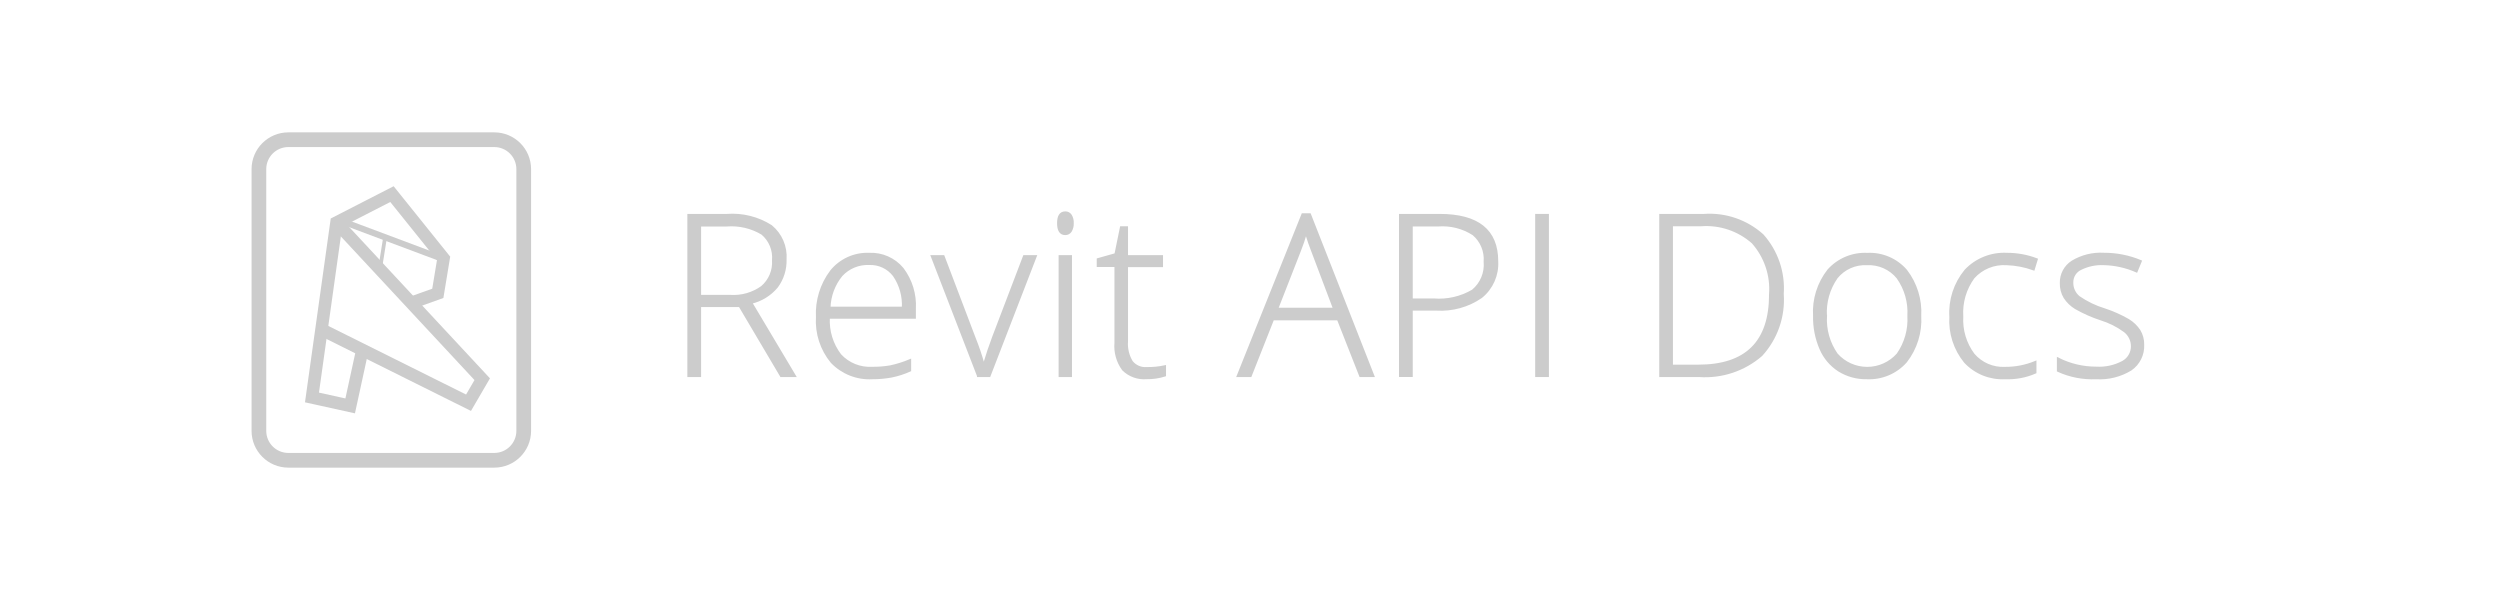
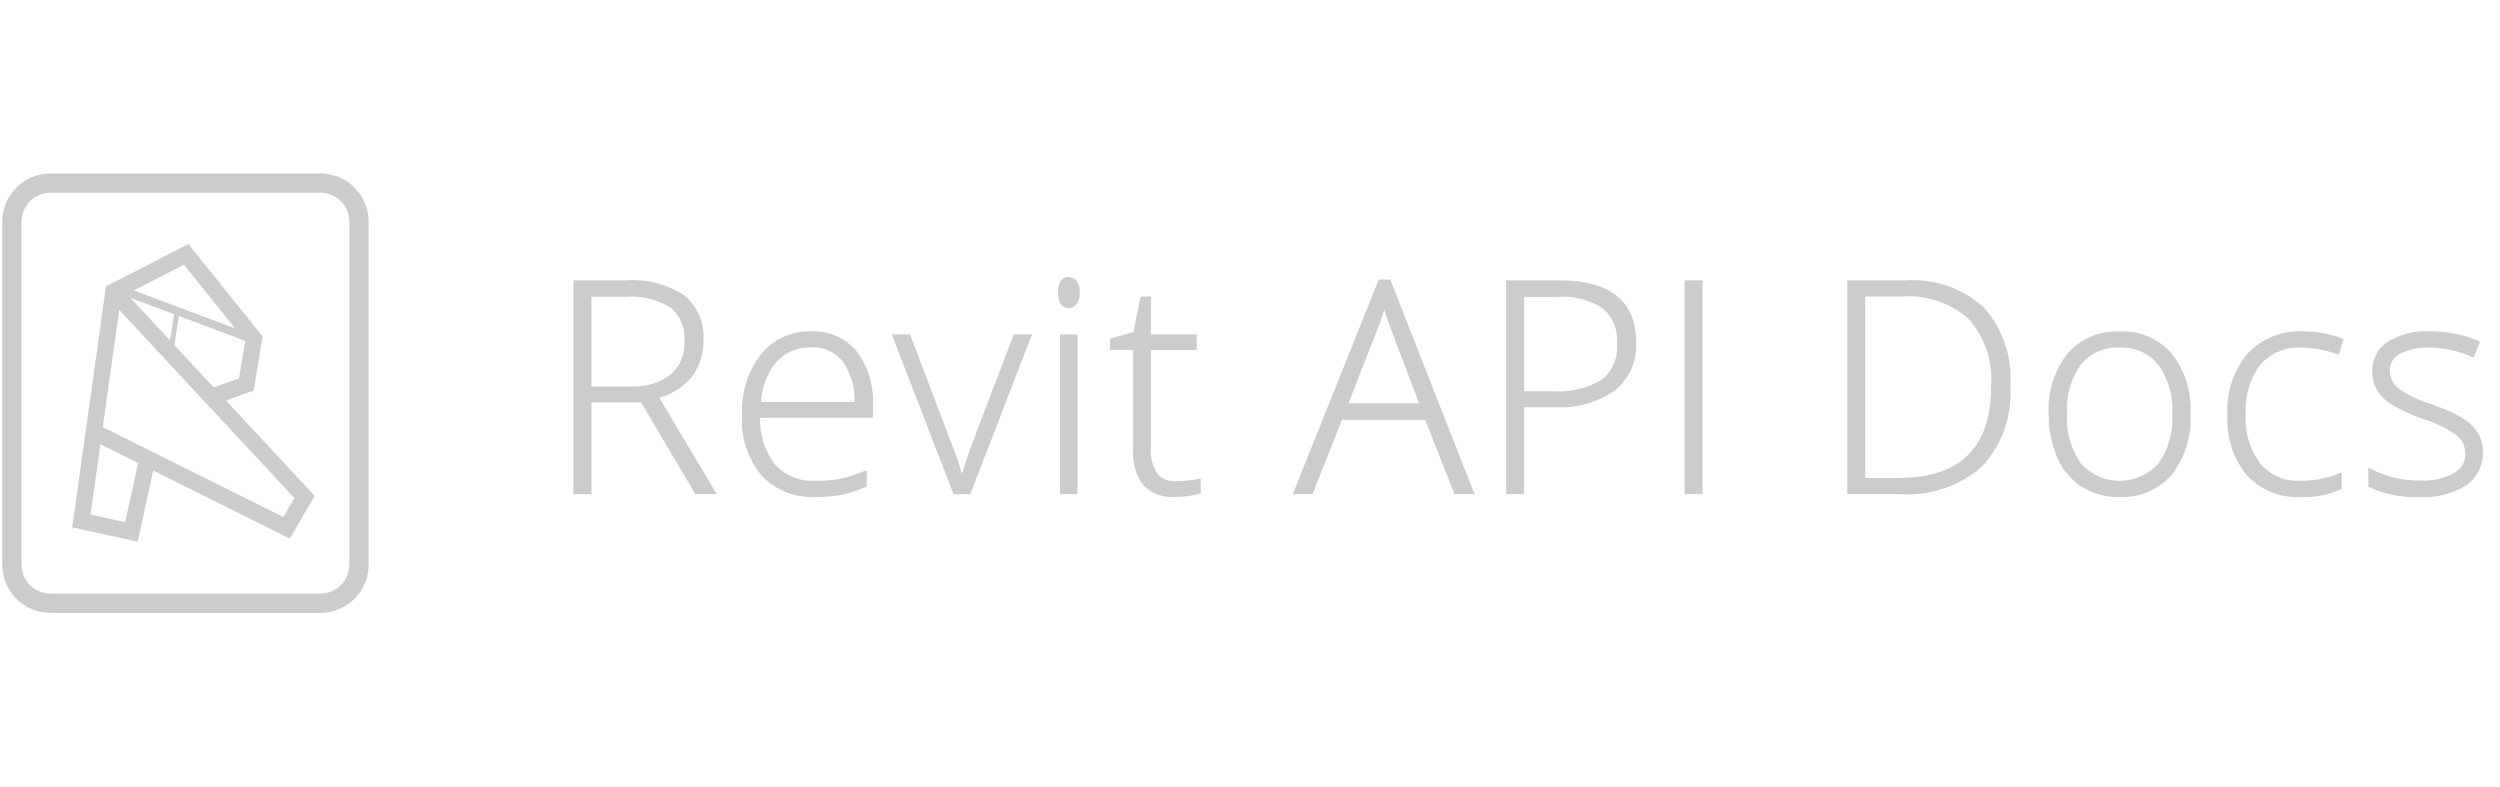
- <svg xmlns="http://www.w3.org/2000/svg" width="200" height="48" viewBox="0 0 200 48">
+ <svg xmlns="http://www.w3.org/2000/svg" width="152.595" height="48" viewBox="0 0 152.595 48">
  <defs>
    <style>.a,.b,.d,.e{fill:#ccc;}.a,.c,.d,.e{stroke:#ccc;stroke-miterlimit:10;}.a{stroke-width:0.2px;}.c{fill:none;}.d{stroke-width:0.5px;}.e{stroke-width:0.3px;}</style>
  </defs>
-   <path class="a" d="M55.988,24.464v5.6h-0.9V17.213H58.15a5.769,5.769,0,0,1,3.533.883,3.153,3.153,0,0,1,1.143,2.659,3.48,3.48,0,0,1-.681,2.18,3.792,3.792,0,0,1-2.07,1.274l3.489,5.854H62.492l-3.313-5.6h-3.19Zm0-.773H58.44a3.907,3.907,0,0,0,2.522-.726,2.588,2.588,0,0,0,.9-2.14,2.511,2.511,0,0,0-.879-2.136,4.8,4.8,0,0,0-2.865-.668H55.988v5.669Z" />
-   <path class="a" d="M69.787,30.239a4.16,4.16,0,0,1-3.247-1.283,5.153,5.153,0,0,1-1.165-3.595A5.607,5.607,0,0,1,66.5,21.7a3.716,3.716,0,0,1,3.032-1.375A3.274,3.274,0,0,1,72.195,21.5a4.863,4.863,0,0,1,.976,3.2v0.7H66.289a4.514,4.514,0,0,0,.919,3.006,3.23,3.23,0,0,0,2.579,1.037,8.007,8.007,0,0,0,1.438-.114,8.73,8.73,0,0,0,1.568-.492v0.791a7,7,0,0,1-1.494.479A8.383,8.383,0,0,1,69.787,30.239ZM69.532,21.1a2.859,2.859,0,0,0-2.215.91,4.286,4.286,0,0,0-.976,2.623h5.906a4.169,4.169,0,0,0-.721-2.6A2.379,2.379,0,0,0,69.532,21.1Z" />
-   <path class="a" d="M78.258,30.063l-3.691-9.554h0.9l2.47,6.5a20.005,20.005,0,0,1,.738,2.18h0.053q0.36-1.2.738-2.2l2.47-6.478h0.9l-3.691,9.554H78.258Z" />
-   <path class="a" d="M84.666,17.855q0-.844.554-0.844a0.494,0.494,0,0,1,.427.22,1.087,1.087,0,0,1,.153.624,1.113,1.113,0,0,1-.153.624,0.488,0.488,0,0,1-.427.229Q84.666,18.708,84.666,17.855Zm0.993,12.208h-0.87V20.509h0.87v9.554Z" />
-   <path class="a" d="M91.741,29.465a6.527,6.527,0,0,0,1.441-.141v0.7a4.612,4.612,0,0,1-1.459.211,2.373,2.373,0,0,1-1.867-.677,3.136,3.136,0,0,1-.6-2.127v-6.17H87.838v-0.51l1.415-.4L89.693,18.2h0.448v2.312h2.8v0.756h-2.8v6.047a2.76,2.76,0,0,0,.387,1.626A1.4,1.4,0,0,0,91.741,29.465Z" />
-   <path class="a" d="M107.05,25.528H101.83l-1.793,4.535H99.043l5.168-12.9h0.571l5.063,12.9h-1.011Zm-4.9-.809h4.6L105,20.087q-0.22-.545-0.527-1.512a14.094,14.094,0,0,1-.519,1.529Z" />
-   <path class="a" d="M119.758,20.9a3.416,3.416,0,0,1-1.266,2.856,5.69,5.69,0,0,1-3.586.993H112.92v5.309h-0.9V17.213h3.146Q119.758,17.213,119.758,20.9Zm-6.838,3.076h1.767a5.345,5.345,0,0,0,3.138-.717,2.7,2.7,0,0,0,.967-2.324,2.623,2.623,0,0,0-.914-2.2,4.569,4.569,0,0,0-2.83-.717H112.92v5.959Z" />
-   <path class="a" d="M122.914,30.063V17.213h0.9v12.85h-0.9Z" />
-   <path class="a" d="M142.6,23.515a6.541,6.541,0,0,1-1.7,4.892,6.854,6.854,0,0,1-4.983,1.656h-3.076V17.213h3.472A6.333,6.333,0,0,1,141,18.822,6.373,6.373,0,0,1,142.6,23.515Zm-0.976.035a5.622,5.622,0,0,0-1.4-4.153A5.61,5.61,0,0,0,136.1,18h-2.364V29.272h2.127Q141.625,29.272,141.625,23.55Z" />
-   <path class="a" d="M153.6,25.273a5.409,5.409,0,0,1-1.134,3.651,3.912,3.912,0,0,1-3.129,1.314,4.052,4.052,0,0,1-2.215-.606,3.879,3.879,0,0,1-1.468-1.74,6.33,6.33,0,0,1-.51-2.619,5.38,5.38,0,0,1,1.134-3.644,3.909,3.909,0,0,1,3.111-1.3,3.836,3.836,0,0,1,3.09,1.322A5.435,5.435,0,0,1,153.6,25.273Zm-7.541,0a4.852,4.852,0,0,0,.866,3.071,3.266,3.266,0,0,0,4.9,0,4.864,4.864,0,0,0,.865-3.071,4.791,4.791,0,0,0-.874-3.067,2.973,2.973,0,0,0-2.457-1.09,2.926,2.926,0,0,0-2.438,1.086A4.851,4.851,0,0,0,146.054,25.273Z" />
-   <path class="a" d="M160.416,30.239a4.091,4.091,0,0,1-3.208-1.292,5.2,5.2,0,0,1-1.16-3.6,5.294,5.294,0,0,1,1.2-3.7,4.237,4.237,0,0,1,3.3-1.322,6.627,6.627,0,0,1,2.373.431l-0.237.773a6.965,6.965,0,0,0-2.153-.413,3.27,3.27,0,0,0-2.663,1.086,4.757,4.757,0,0,0-.905,3.124,4.618,4.618,0,0,0,.905,3.028,3.106,3.106,0,0,0,2.531,1.094,6.213,6.213,0,0,0,2.417-.466v0.809A5.478,5.478,0,0,1,160.416,30.239Z" />
-   <path class="a" d="M171.436,27.576a2.272,2.272,0,0,1-.976,1.974,4.749,4.749,0,0,1-2.769.689,6.6,6.6,0,0,1-3.041-.589v-0.94a6.712,6.712,0,0,0,3.041.721,4.006,4.006,0,0,0,2.149-.471,1.429,1.429,0,0,0,.733-1.252,1.529,1.529,0,0,0-.584-1.213,6.444,6.444,0,0,0-1.921-.967,10.926,10.926,0,0,1-2.013-.893,2.748,2.748,0,0,1-.874-0.844,2.107,2.107,0,0,1-.295-1.146,1.958,1.958,0,0,1,.9-1.7,4.373,4.373,0,0,1,2.518-.624,7.539,7.539,0,0,1,2.936.58l-0.325.791a6.884,6.884,0,0,0-2.61-.58,3.78,3.78,0,0,0-1.854.387,1.187,1.187,0,0,0-.686,1.072,1.482,1.482,0,0,0,.532,1.2,7.394,7.394,0,0,0,2.078,1,10.222,10.222,0,0,1,1.881.84,2.745,2.745,0,0,1,.884.848A2.082,2.082,0,0,1,171.436,27.576Z" />
-   <path class="b" d="M39.546,37.411H23.066a2.944,2.944,0,0,1-2.941-2.941V13.53a2.944,2.944,0,0,1,2.941-2.941h16.48a2.944,2.944,0,0,1,2.941,2.941V34.47A2.944,2.944,0,0,1,39.546,37.411ZM23.066,11.765A1.767,1.767,0,0,0,21.3,13.53V34.47a1.767,1.767,0,0,0,1.765,1.765h16.48A1.767,1.767,0,0,0,41.31,34.47V13.53a1.767,1.767,0,0,0-1.765-1.765H23.066Z" />
-   <polyline class="c" points="26.918 17.805 38.578 30.336 37.482 32.218 25.719 26.361" />
-   <polyline class="c" points="28.989 27.989 28.014 32.471 24.958 31.797 26.918 17.805 31.357 15.529 35.487 20.671 35.025 23.467 32.896 24.23" />
-   <line class="d" x1="27.503" y1="17.748" x2="35.368" y2="20.695" />
-   <line class="e" x1="30.806" y1="18.986" x2="30.422" y2="21.396" />
+   <path class="a" d="M36,24.464v5.6H35.1V17.213H38.16a5.769,5.769,0,0,1,3.533.883,3.153,3.153,0,0,1,1.143,2.659,3.48,3.48,0,0,1-.681,2.18,3.792,3.792,0,0,1-2.07,1.274l3.489,5.854H42.5l-3.313-5.6H36Zm0-.773H38.45a3.907,3.907,0,0,0,2.522-.726,2.588,2.588,0,0,0,.9-2.14,2.511,2.511,0,0,0-.879-2.136,4.8,4.8,0,0,0-2.865-.668H36v5.669Z" />
+   <path class="a" d="M49.8,30.239a4.16,4.16,0,0,1-3.247-1.283,5.153,5.153,0,0,1-1.165-3.595A5.607,5.607,0,0,1,46.51,21.7a3.716,3.716,0,0,1,3.032-1.375A3.274,3.274,0,0,1,52.205,21.5a4.863,4.863,0,0,1,.976,3.2v0.7H46.3a4.514,4.514,0,0,0,.919,3.006A3.23,3.23,0,0,0,49.8,29.448a8.007,8.007,0,0,0,1.438-.114,8.73,8.73,0,0,0,1.568-.492v0.791a7,7,0,0,1-1.494.479A8.383,8.383,0,0,1,49.8,30.239ZM49.542,21.1a2.859,2.859,0,0,0-2.215.91,4.286,4.286,0,0,0-.976,2.623h5.906a4.169,4.169,0,0,0-.721-2.6A2.379,2.379,0,0,0,49.542,21.1Z" />
+   <path class="a" d="M58.269,30.063l-3.691-9.554h0.9l2.47,6.5a20.005,20.005,0,0,1,.738,2.18h0.053q0.36-1.2.738-2.2l2.47-6.478h0.9l-3.691,9.554H58.269Z" />
+   <path class="a" d="M64.676,17.855q0-.844.554-0.844a0.494,0.494,0,0,1,.427.22,1.087,1.087,0,0,1,.153.624,1.113,1.113,0,0,1-.153.624,0.488,0.488,0,0,1-.427.229Q64.676,18.708,64.676,17.855Zm0.993,12.208H64.8V20.509h0.87v9.554Z" />
+   <path class="a" d="M71.751,29.465a6.527,6.527,0,0,0,1.441-.141v0.7a4.612,4.612,0,0,1-1.459.211,2.373,2.373,0,0,1-1.867-.677,3.136,3.136,0,0,1-.6-2.127v-6.17H67.849v-0.51l1.415-.4L69.7,18.2h0.448v2.312h2.8v0.756h-2.8v6.047a2.76,2.76,0,0,0,.387,1.626A1.4,1.4,0,0,0,71.751,29.465Z" />
+   <path class="a" d="M87.061,25.528H81.84l-1.793,4.535H79.054l5.168-12.9h0.571l5.063,12.9H88.845Zm-4.9-.809h4.6l-1.749-4.632q-0.22-.545-0.527-1.512a14.094,14.094,0,0,1-.519,1.529Z" />
+   <path class="a" d="M99.769,20.9A3.416,3.416,0,0,1,98.5,23.761a5.69,5.69,0,0,1-3.586.993H92.931v5.309h-0.9V17.213h3.146Q99.769,17.213,99.769,20.9Zm-6.838,3.076H94.7a5.345,5.345,0,0,0,3.138-.717A2.7,2.7,0,0,0,98.8,20.94a2.623,2.623,0,0,0-.914-2.2,4.569,4.569,0,0,0-2.83-.717H92.931v5.959Z" />
+   <path class="a" d="M102.924,30.063V17.213h0.9v12.85h-0.9Z" />
+   <path class="a" d="M122.61,23.515a6.541,6.541,0,0,1-1.7,4.892,6.854,6.854,0,0,1-4.983,1.656h-3.076V17.213h3.472a6.333,6.333,0,0,1,4.681,1.608A6.373,6.373,0,0,1,122.61,23.515Zm-0.976.035a5.622,5.622,0,0,0-1.4-4.153A5.61,5.61,0,0,0,116.115,18h-2.364V29.272h2.127Q121.635,29.272,121.635,23.55Z" />
+   <path class="a" d="M133.606,25.273a5.409,5.409,0,0,1-1.134,3.651,3.912,3.912,0,0,1-3.129,1.314,4.052,4.052,0,0,1-2.215-.606,3.879,3.879,0,0,1-1.468-1.74,6.33,6.33,0,0,1-.51-2.619,5.38,5.38,0,0,1,1.134-3.644,3.909,3.909,0,0,1,3.111-1.3,3.836,3.836,0,0,1,3.09,1.322A5.435,5.435,0,0,1,133.606,25.273Zm-7.541,0a4.852,4.852,0,0,0,.866,3.071,3.266,3.266,0,0,0,4.9,0,4.864,4.864,0,0,0,.865-3.071,4.791,4.791,0,0,0-.874-3.067,2.973,2.973,0,0,0-2.457-1.09,2.926,2.926,0,0,0-2.438,1.086A4.851,4.851,0,0,0,126.064,25.273Z" />
+   <path class="a" d="M140.426,30.239a4.091,4.091,0,0,1-3.208-1.292,5.2,5.2,0,0,1-1.16-3.6,5.294,5.294,0,0,1,1.2-3.7,4.237,4.237,0,0,1,3.3-1.322,6.627,6.627,0,0,1,2.373.431l-0.237.773a6.965,6.965,0,0,0-2.153-.413,3.27,3.27,0,0,0-2.663,1.086,4.757,4.757,0,0,0-.905,3.124,4.618,4.618,0,0,0,.905,3.028,3.106,3.106,0,0,0,2.531,1.094,6.213,6.213,0,0,0,2.417-.466v0.809A5.478,5.478,0,0,1,140.426,30.239Z" />
+   <path class="a" d="M151.446,27.576a2.272,2.272,0,0,1-.976,1.974,4.749,4.749,0,0,1-2.769.689,6.6,6.6,0,0,1-3.041-.589v-0.94a6.712,6.712,0,0,0,3.041.721,4.006,4.006,0,0,0,2.149-.471,1.429,1.429,0,0,0,.733-1.252A1.529,1.529,0,0,0,150,26.495a6.444,6.444,0,0,0-1.921-.967,10.926,10.926,0,0,1-2.013-.893,2.748,2.748,0,0,1-.874-0.844,2.107,2.107,0,0,1-.295-1.146,1.958,1.958,0,0,1,.9-1.7,4.373,4.373,0,0,1,2.518-.624,7.539,7.539,0,0,1,2.936.58l-0.325.791a6.884,6.884,0,0,0-2.61-.58,3.78,3.78,0,0,0-1.854.387,1.187,1.187,0,0,0-.686,1.072,1.482,1.482,0,0,0,.532,1.2,7.394,7.394,0,0,0,2.078,1,10.222,10.222,0,0,1,1.881.84,2.745,2.745,0,0,1,.884.848A2.082,2.082,0,0,1,151.446,27.576Z" />
+   <path class="b" d="M19.556,37.411H3.076A2.944,2.944,0,0,1,.135,34.47V13.53a2.944,2.944,0,0,1,2.941-2.941h16.48A2.944,2.944,0,0,1,22.5,13.53V34.47A2.944,2.944,0,0,1,19.556,37.411ZM3.076,11.765A1.767,1.767,0,0,0,1.312,13.53V34.47a1.767,1.767,0,0,0,1.765,1.765h16.48a1.767,1.767,0,0,0,1.765-1.765V13.53a1.767,1.767,0,0,0-1.765-1.765H3.076Z" />
+   <polyline class="c" points="6.928 17.805 18.588 30.336 17.492 32.218 5.73 26.361" />
+   <polyline class="c" points="8.999 27.989 8.024 32.471 4.968 31.797 6.928 17.805 11.367 15.529 15.497 20.671 15.035 23.467 12.906 24.23" />
+   <line class="d" x1="7.513" y1="17.748" x2="15.378" y2="20.695" />
+   <line class="e" x1="10.816" y1="18.986" x2="10.432" y2="21.396" />
</svg>
